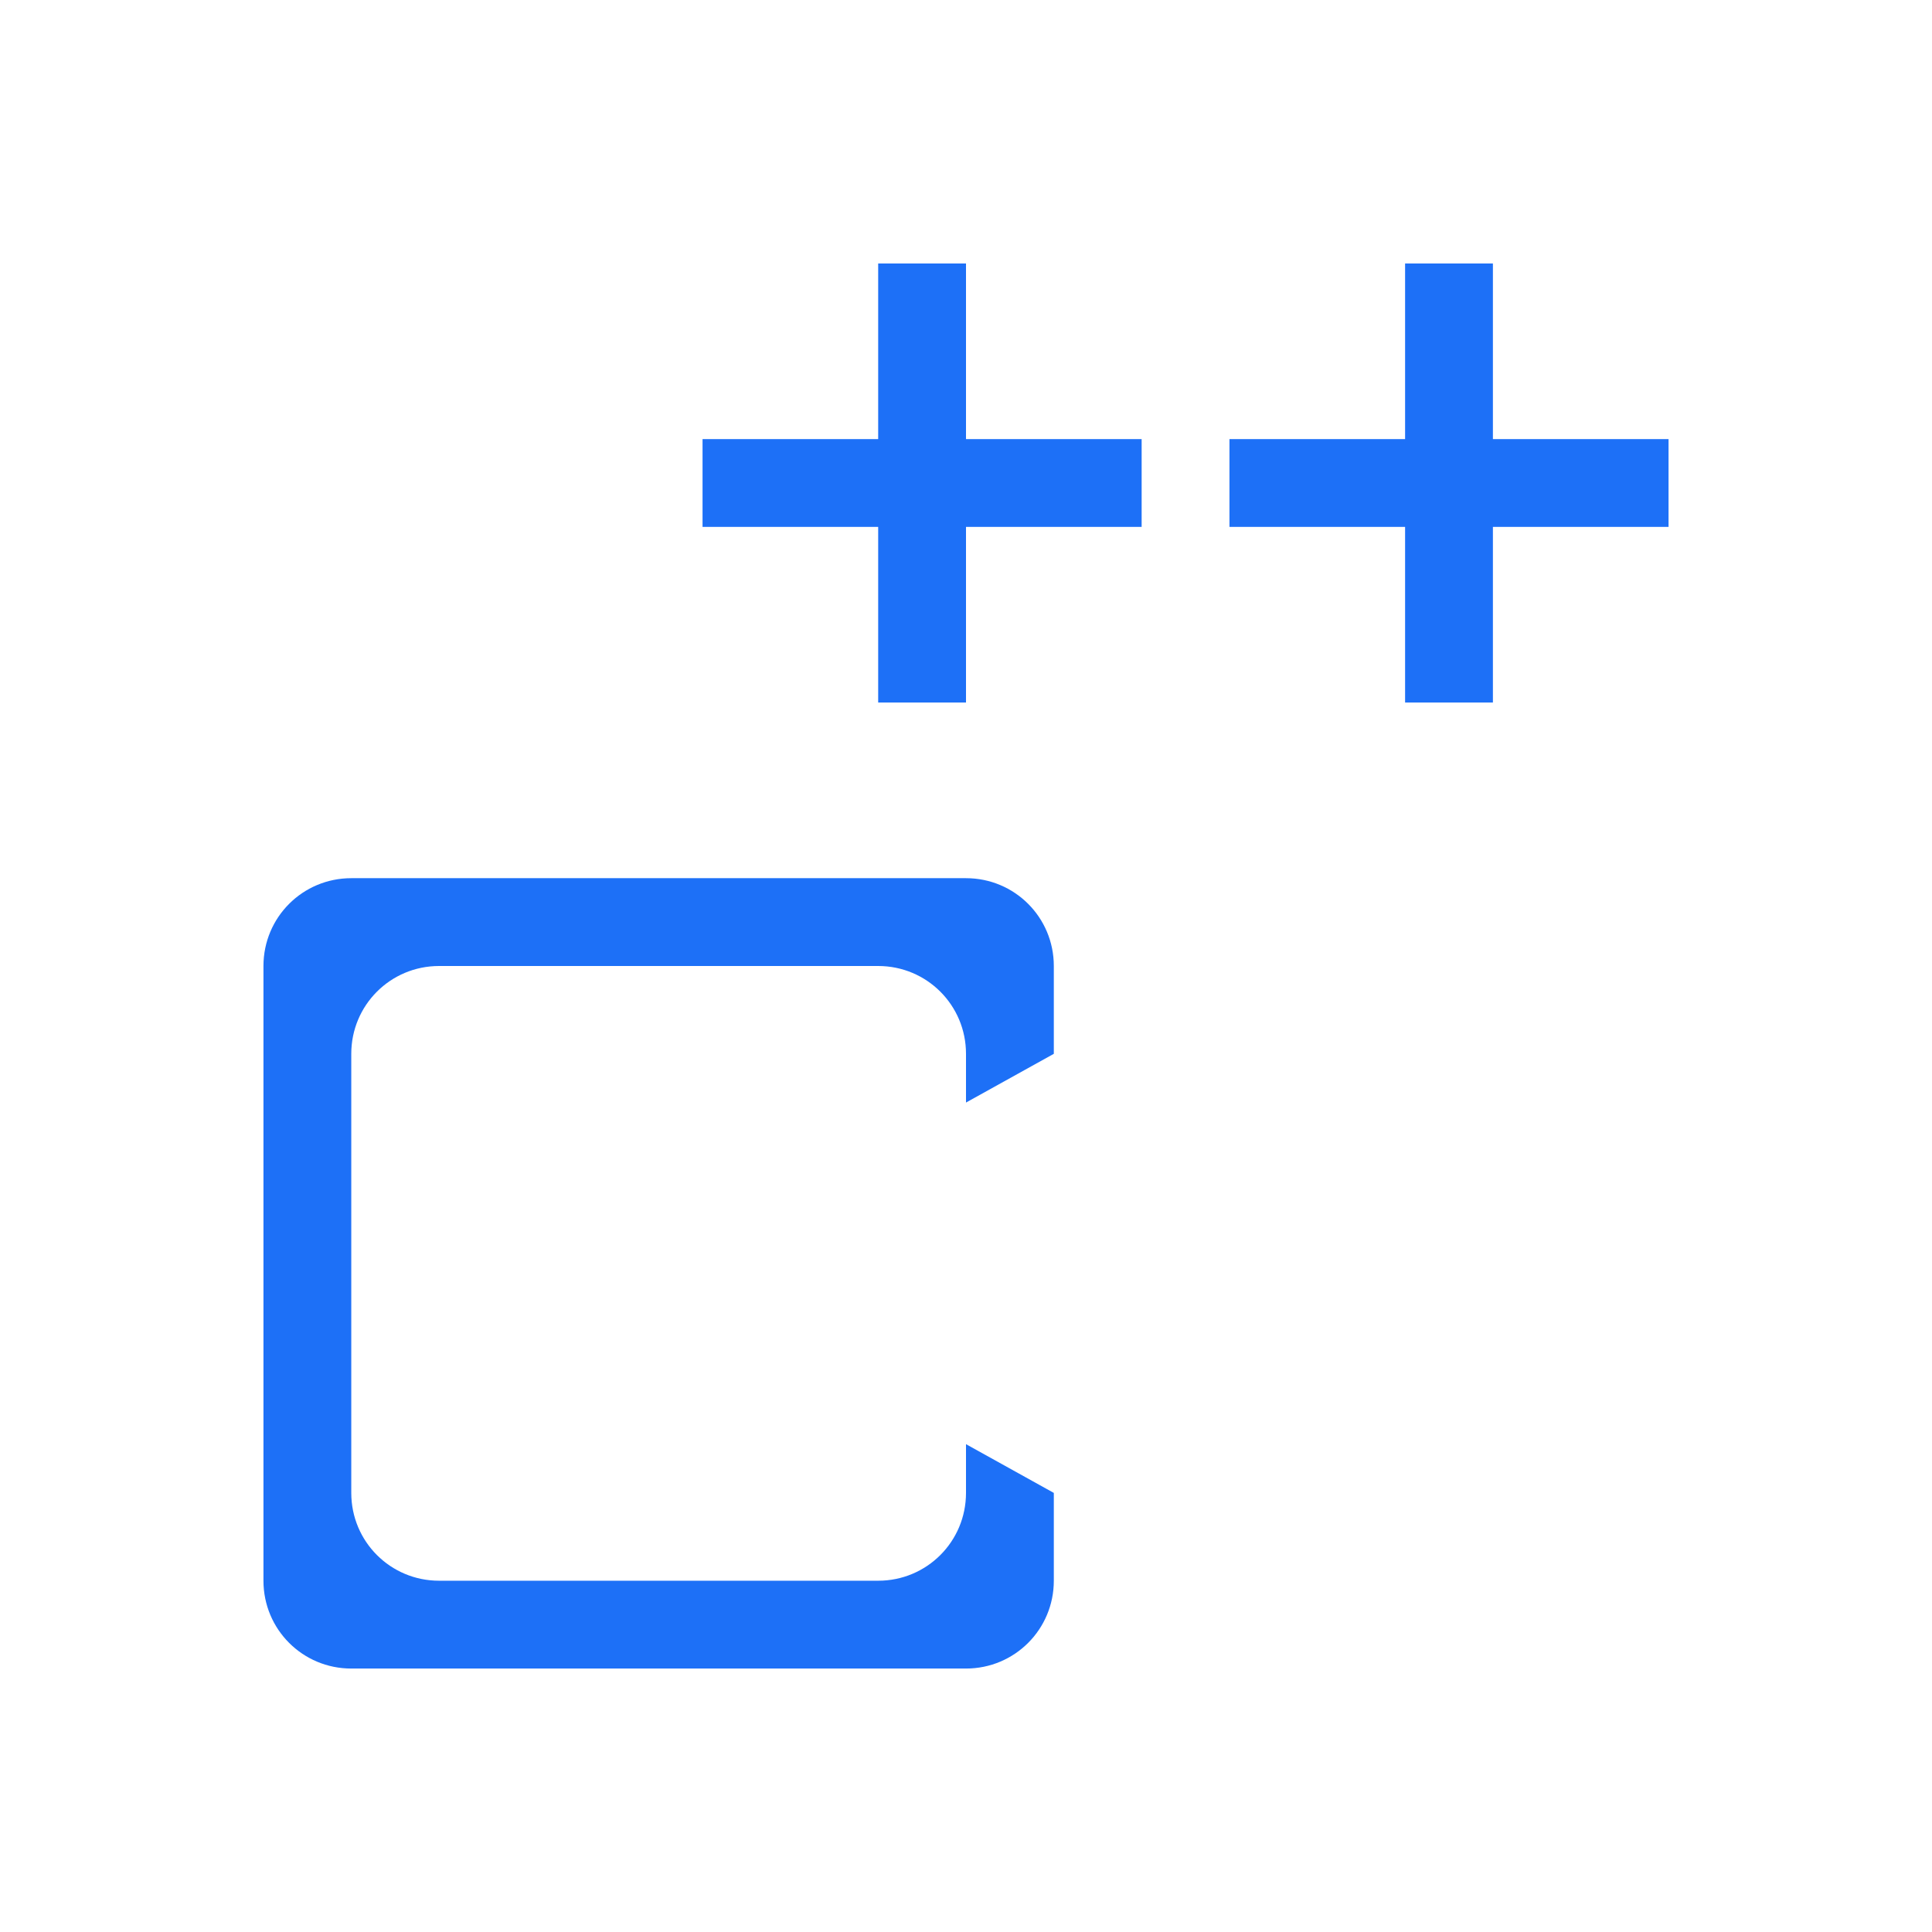
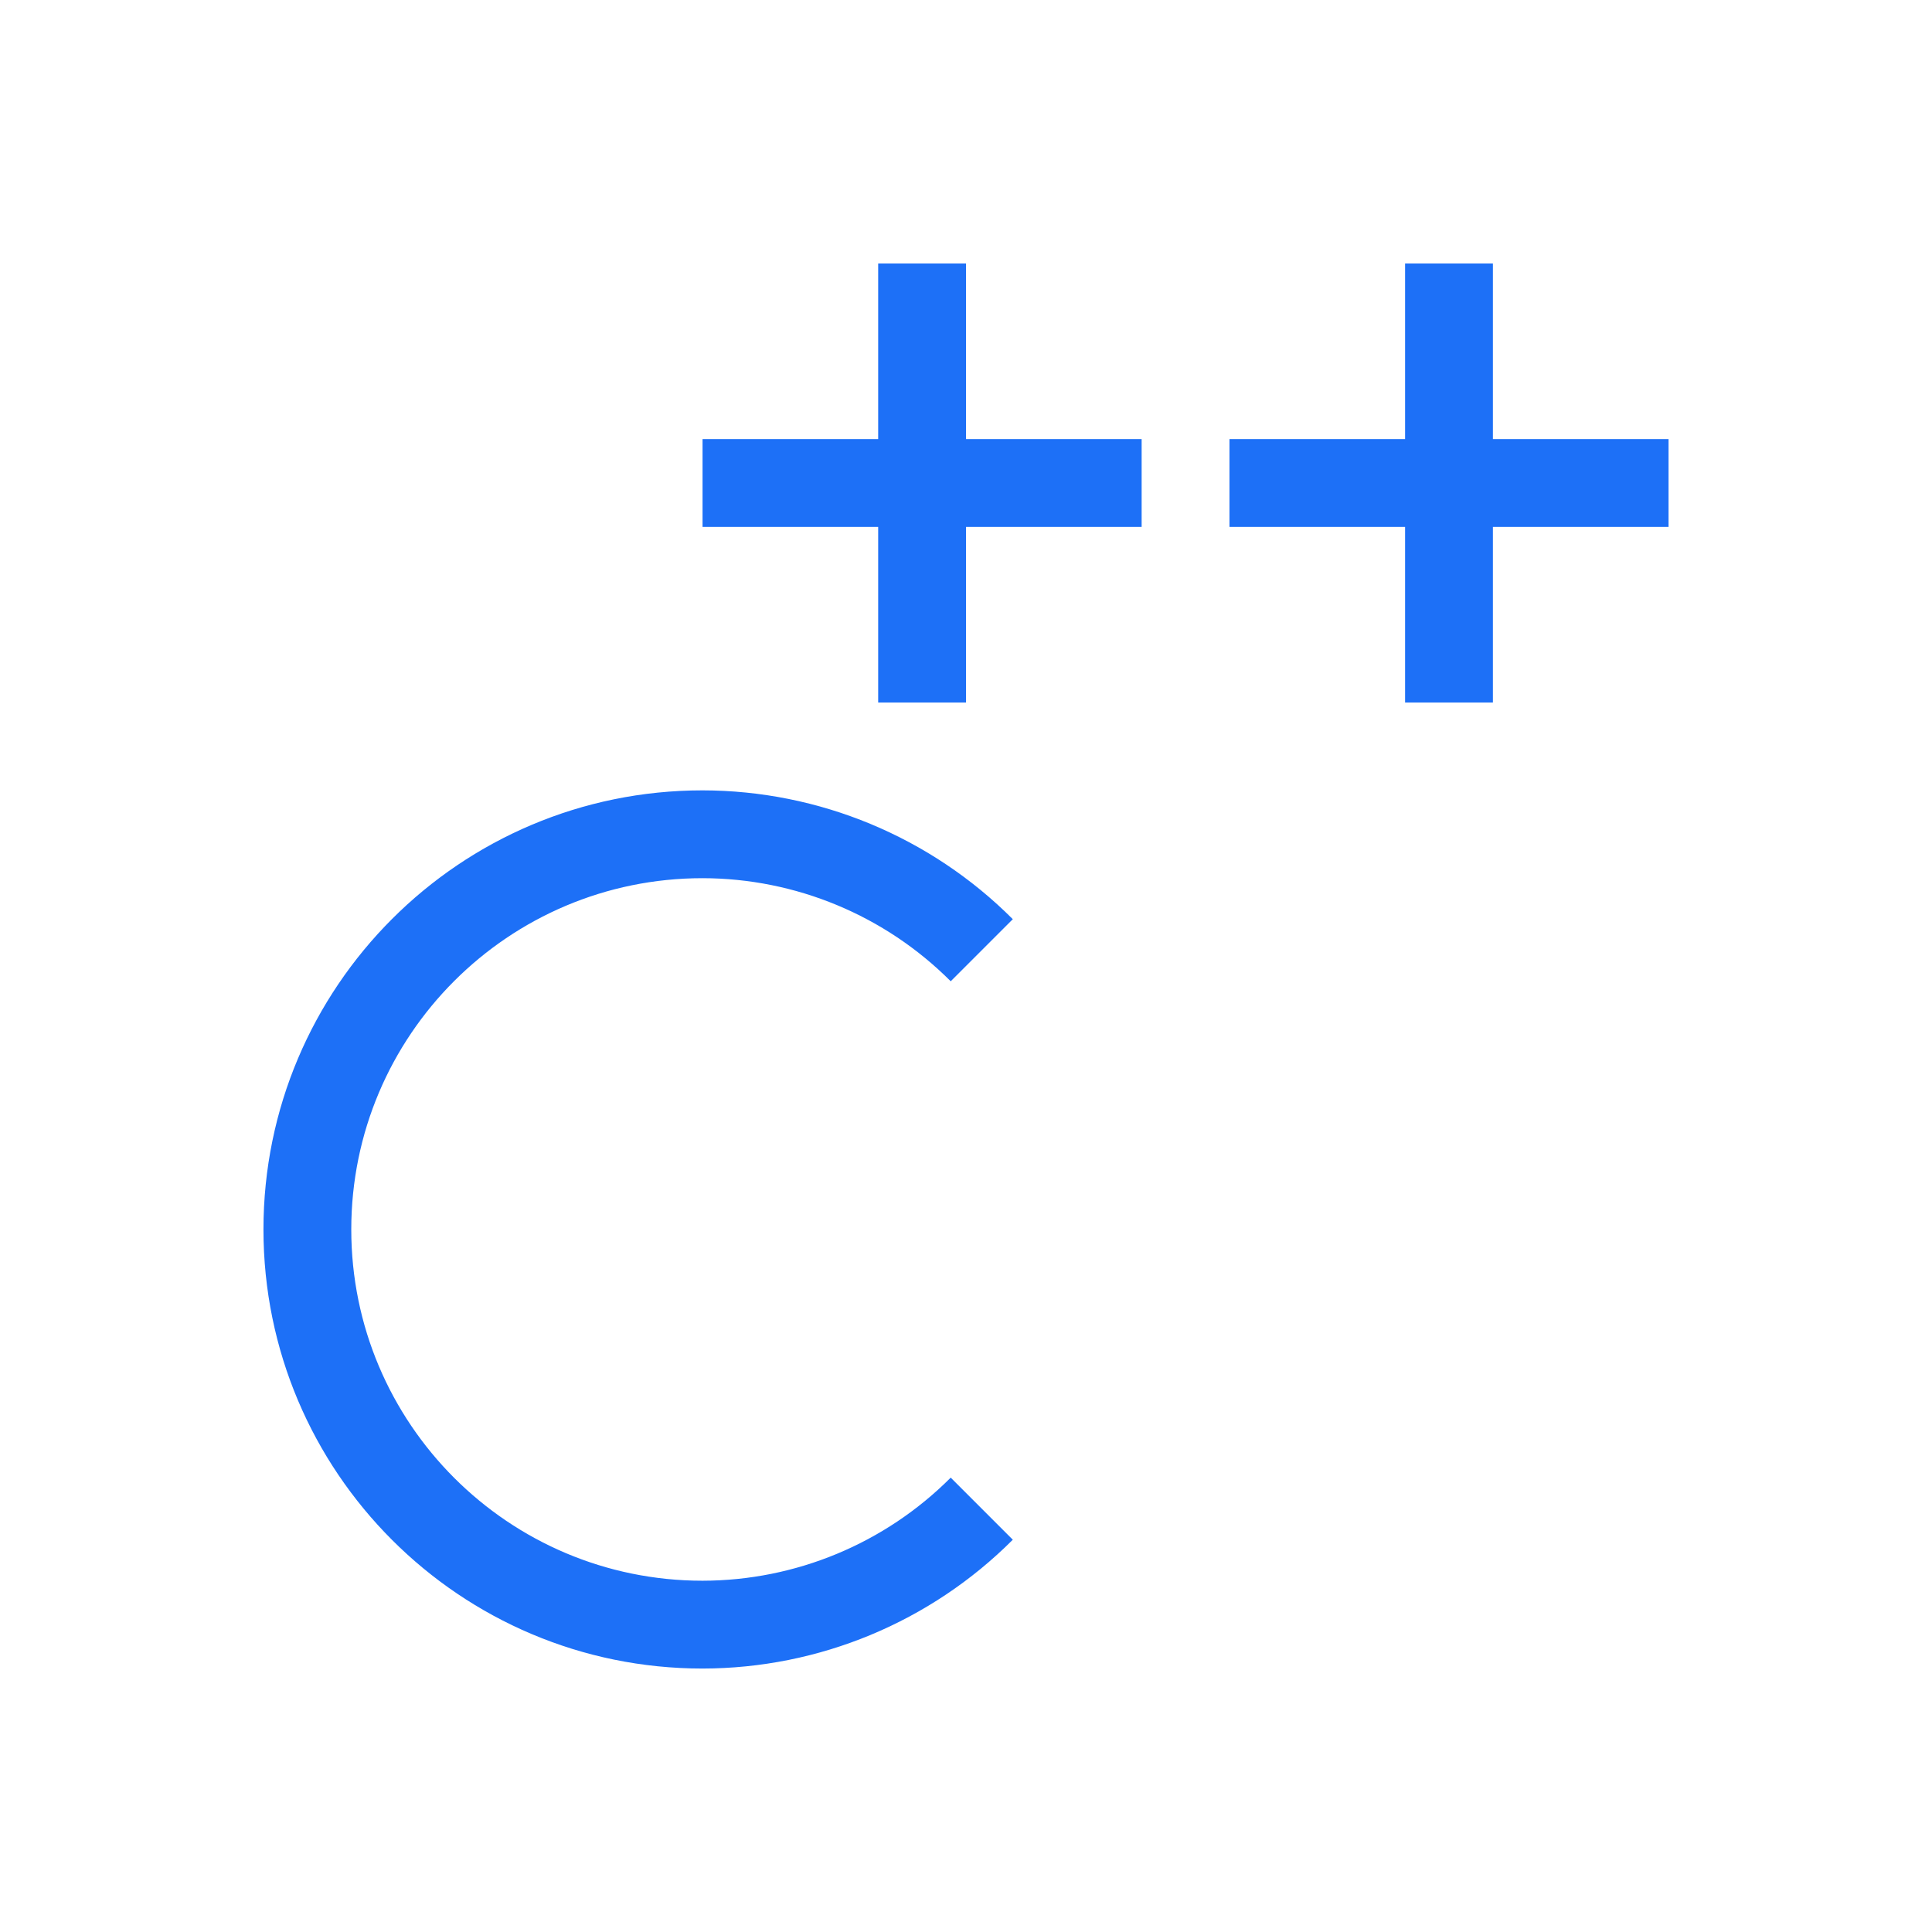
- <svg xmlns="http://www.w3.org/2000/svg" width="22" height="22">
-   <g fill="#1d70f7" stroke-width="2">
-     <path d="M16 3v2h-2v1h2v2h1V6h2V5h-2V3h-1zM10 3v2H8v1h2v2h1V6h2V5h-2V3h-1zM4 10c-.554 0-1 .446-1 1v7c0 .554.446 1 1 1h7c.554 0 1-.446 1-1v-1l-1-.555V17c0 .554-.446 1-1 1H5c-.554 0-1-.446-1-1v-5c0-.554.446-1 1-1h5c.554 0 1 .446 1 1v.555L12 12v-1c0-.554-.446-1-1-1H4z" />
+ <svg xmlns="http://www.w3.org/2000/svg" height="22" width="22">
+   <g fill="#1d70f7">
+     <path d="M16 3v2h-2v1h2v2h1V6h2V5h-2V3zm-6 0v2H8v1h2v2h1V6h2V5h-2V3z" />
+     <path d="M8 9a5 5 0 0 0-5 5 5 5 0 0 0 5 5 5 5 0 0 0 3.533-1.467l-.707-.707A4 4 0 0 1 8 18a4 4 0 0 1-4-4 4 4 0 0 1 4-4 4 4 0 0 1 2.826 1.174l.707-.707A5 5 0 0 0 8 9z" fill-rule="evenodd" />
  </g>
</svg>
